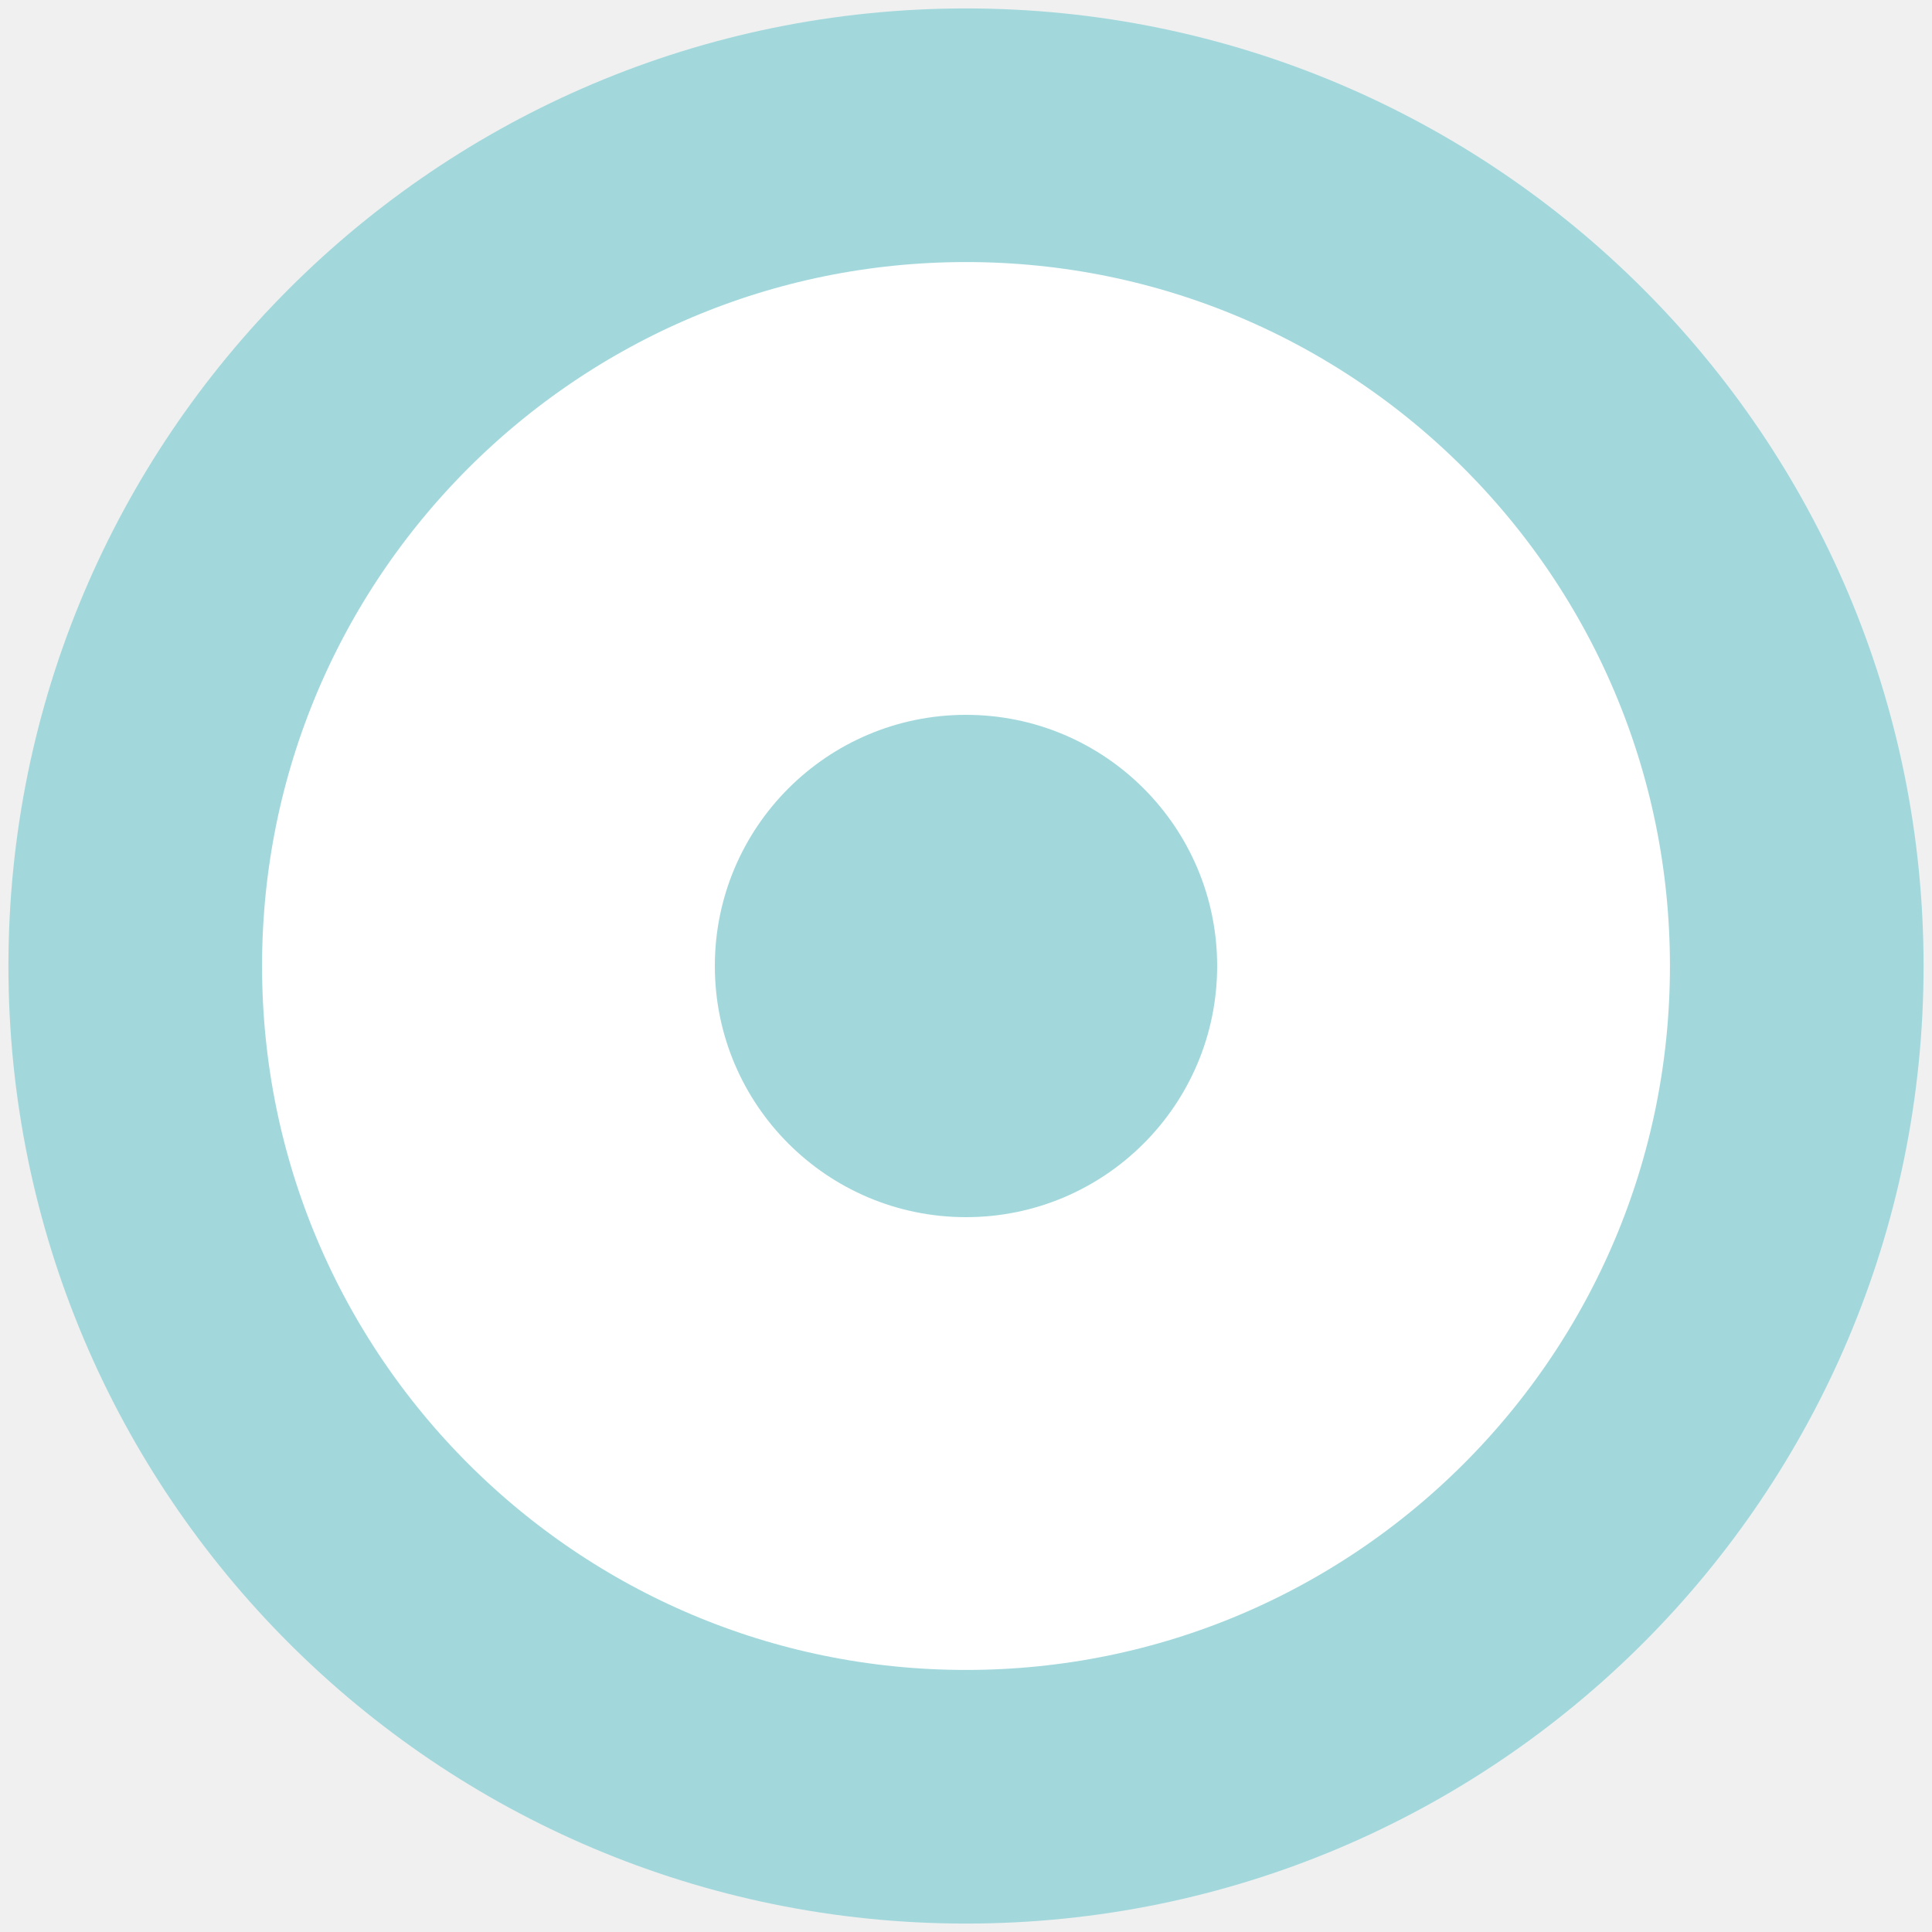
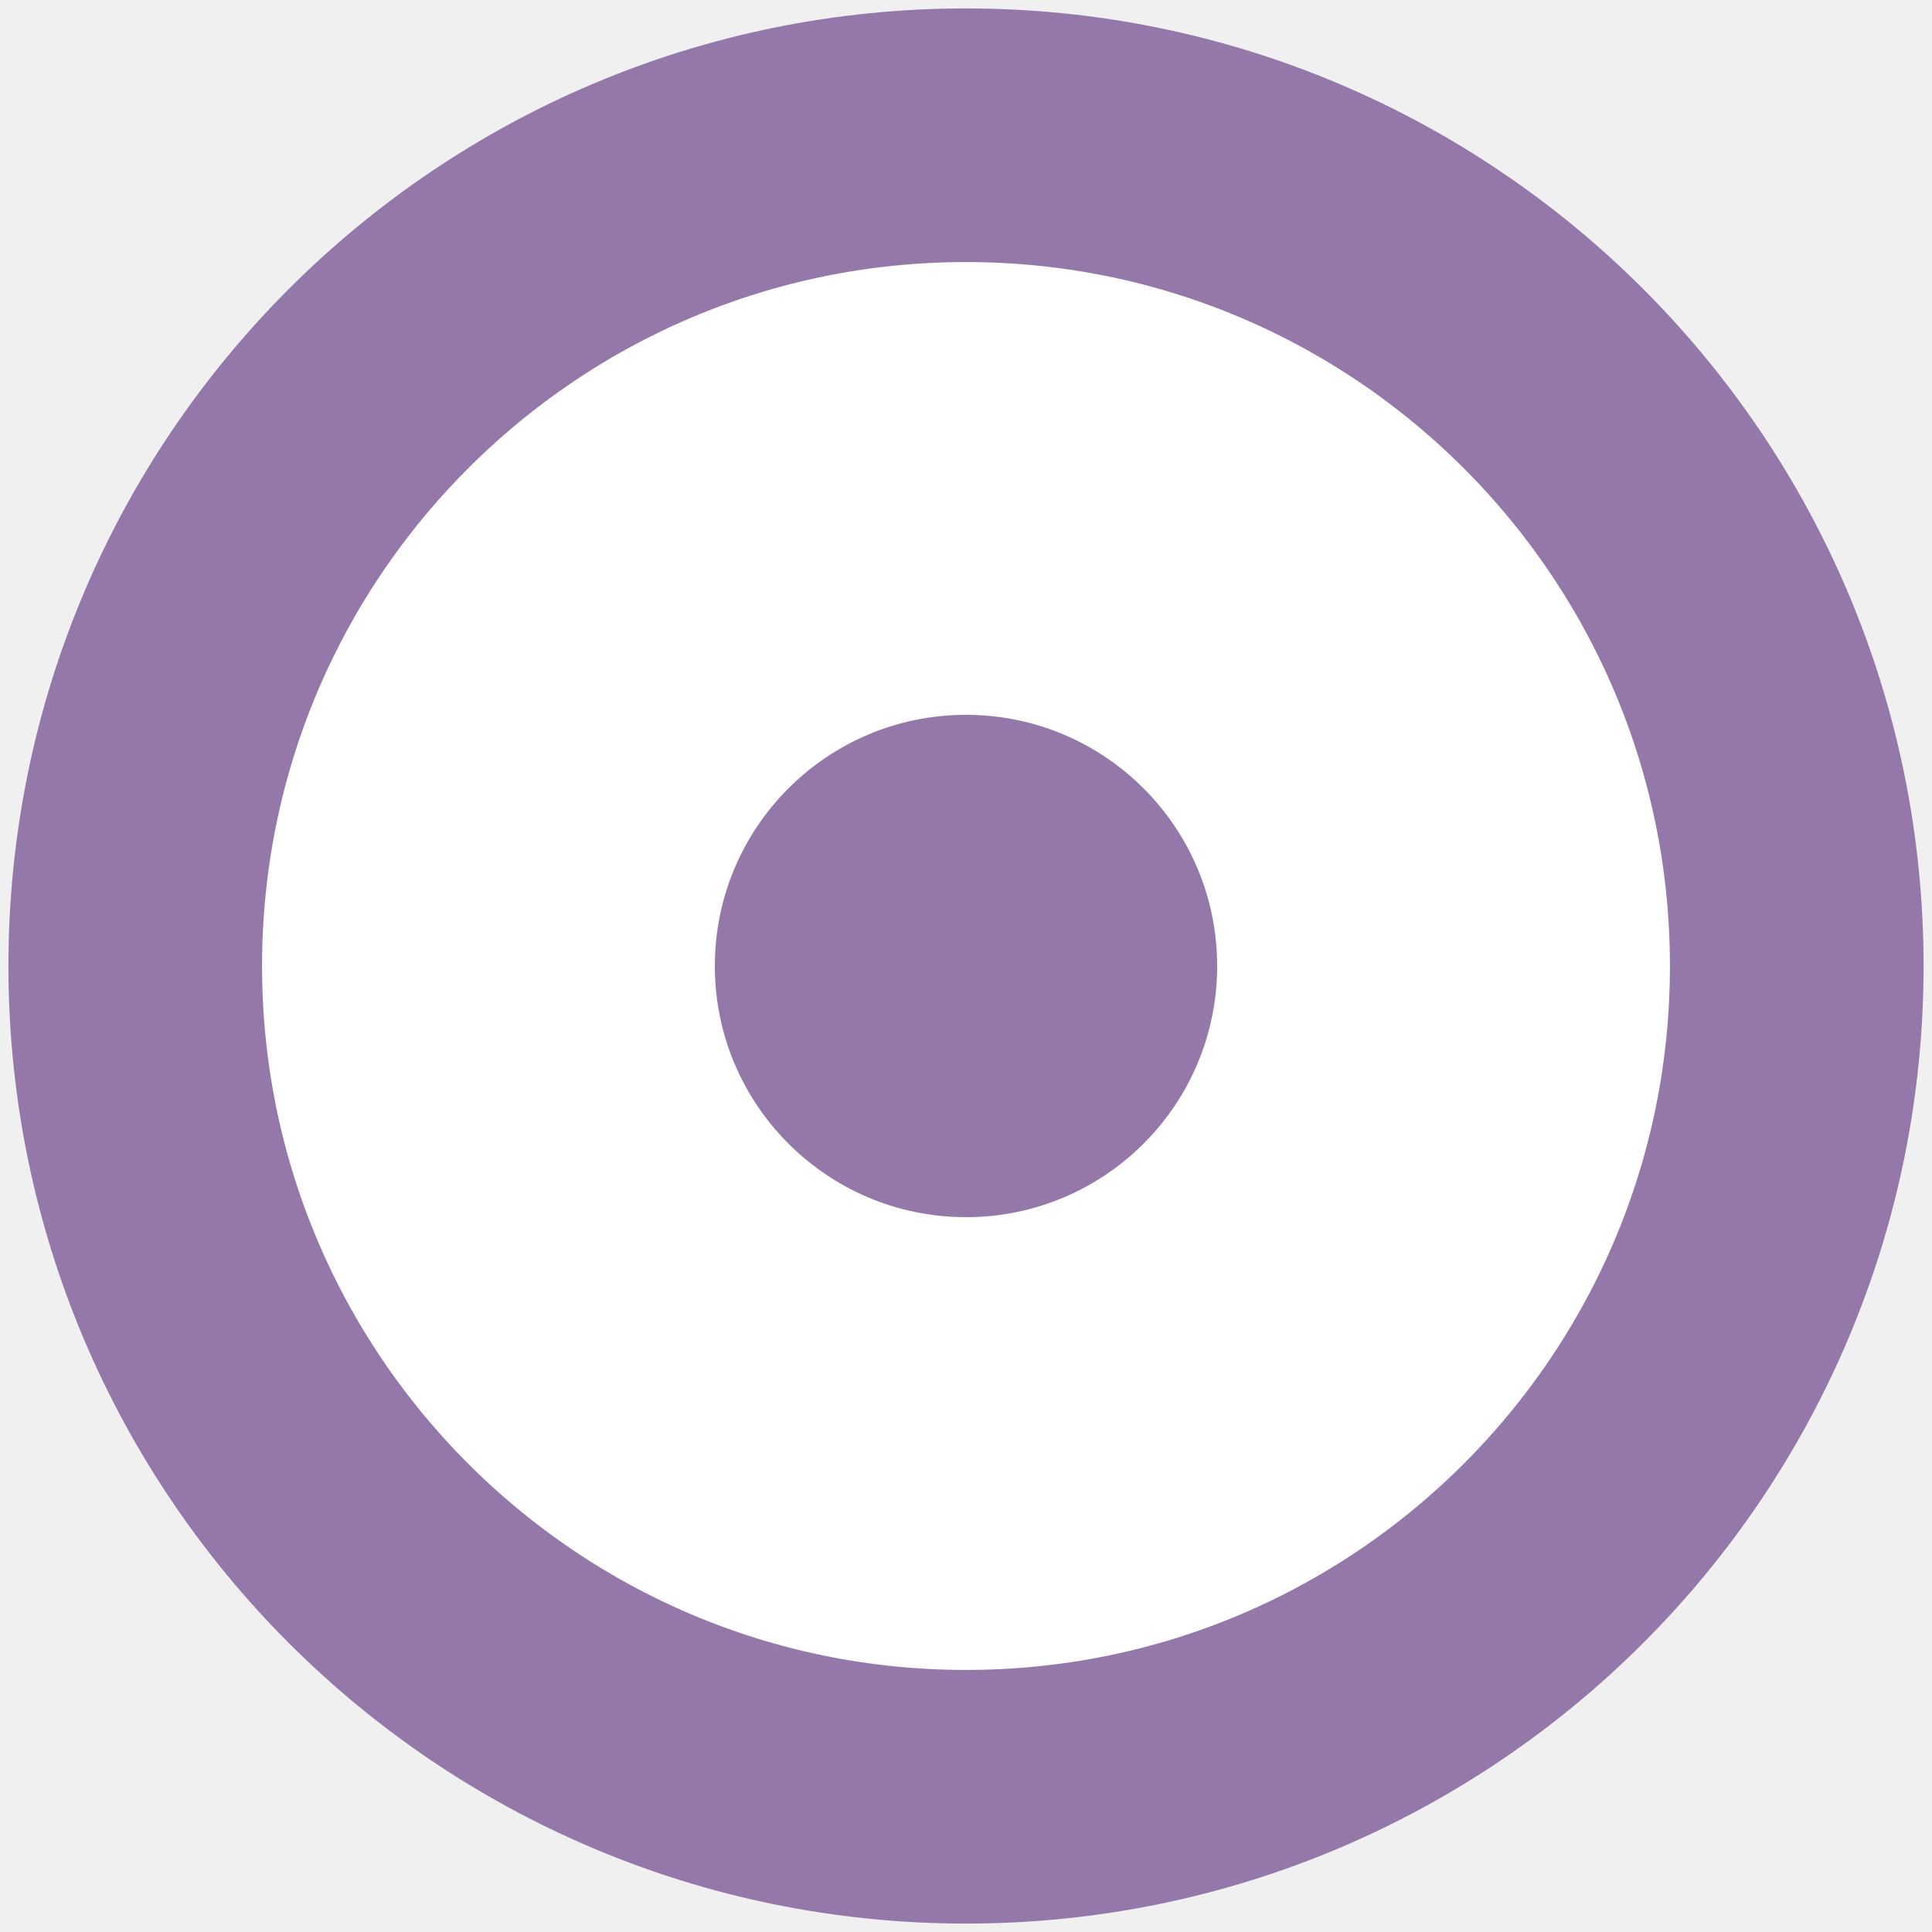
<svg xmlns="http://www.w3.org/2000/svg" version="1.1" id="Layer_1" x="0px" y="0px" viewBox="0 0 50 50" enable-background="new 0 0 50 50" xml:space="preserve">
-   <circle fill="#FFFFFF" stroke="#a2d8dc" stroke-width="6.564" stroke-miterlimit="10" cx="25" cy="25" r="21.5" />
-   <circle fill="#a2d8dc" cx="25" cy="25" r="6.5" />
+   <circle fill="#FFFFFF" stroke="#9478aa" stroke-width="6.564" stroke-miterlimit="10" cx="25" cy="25" r="21.5" />
+   <circle fill="#9478aa" cx="25" cy="25" r="6.5" />
</svg>
